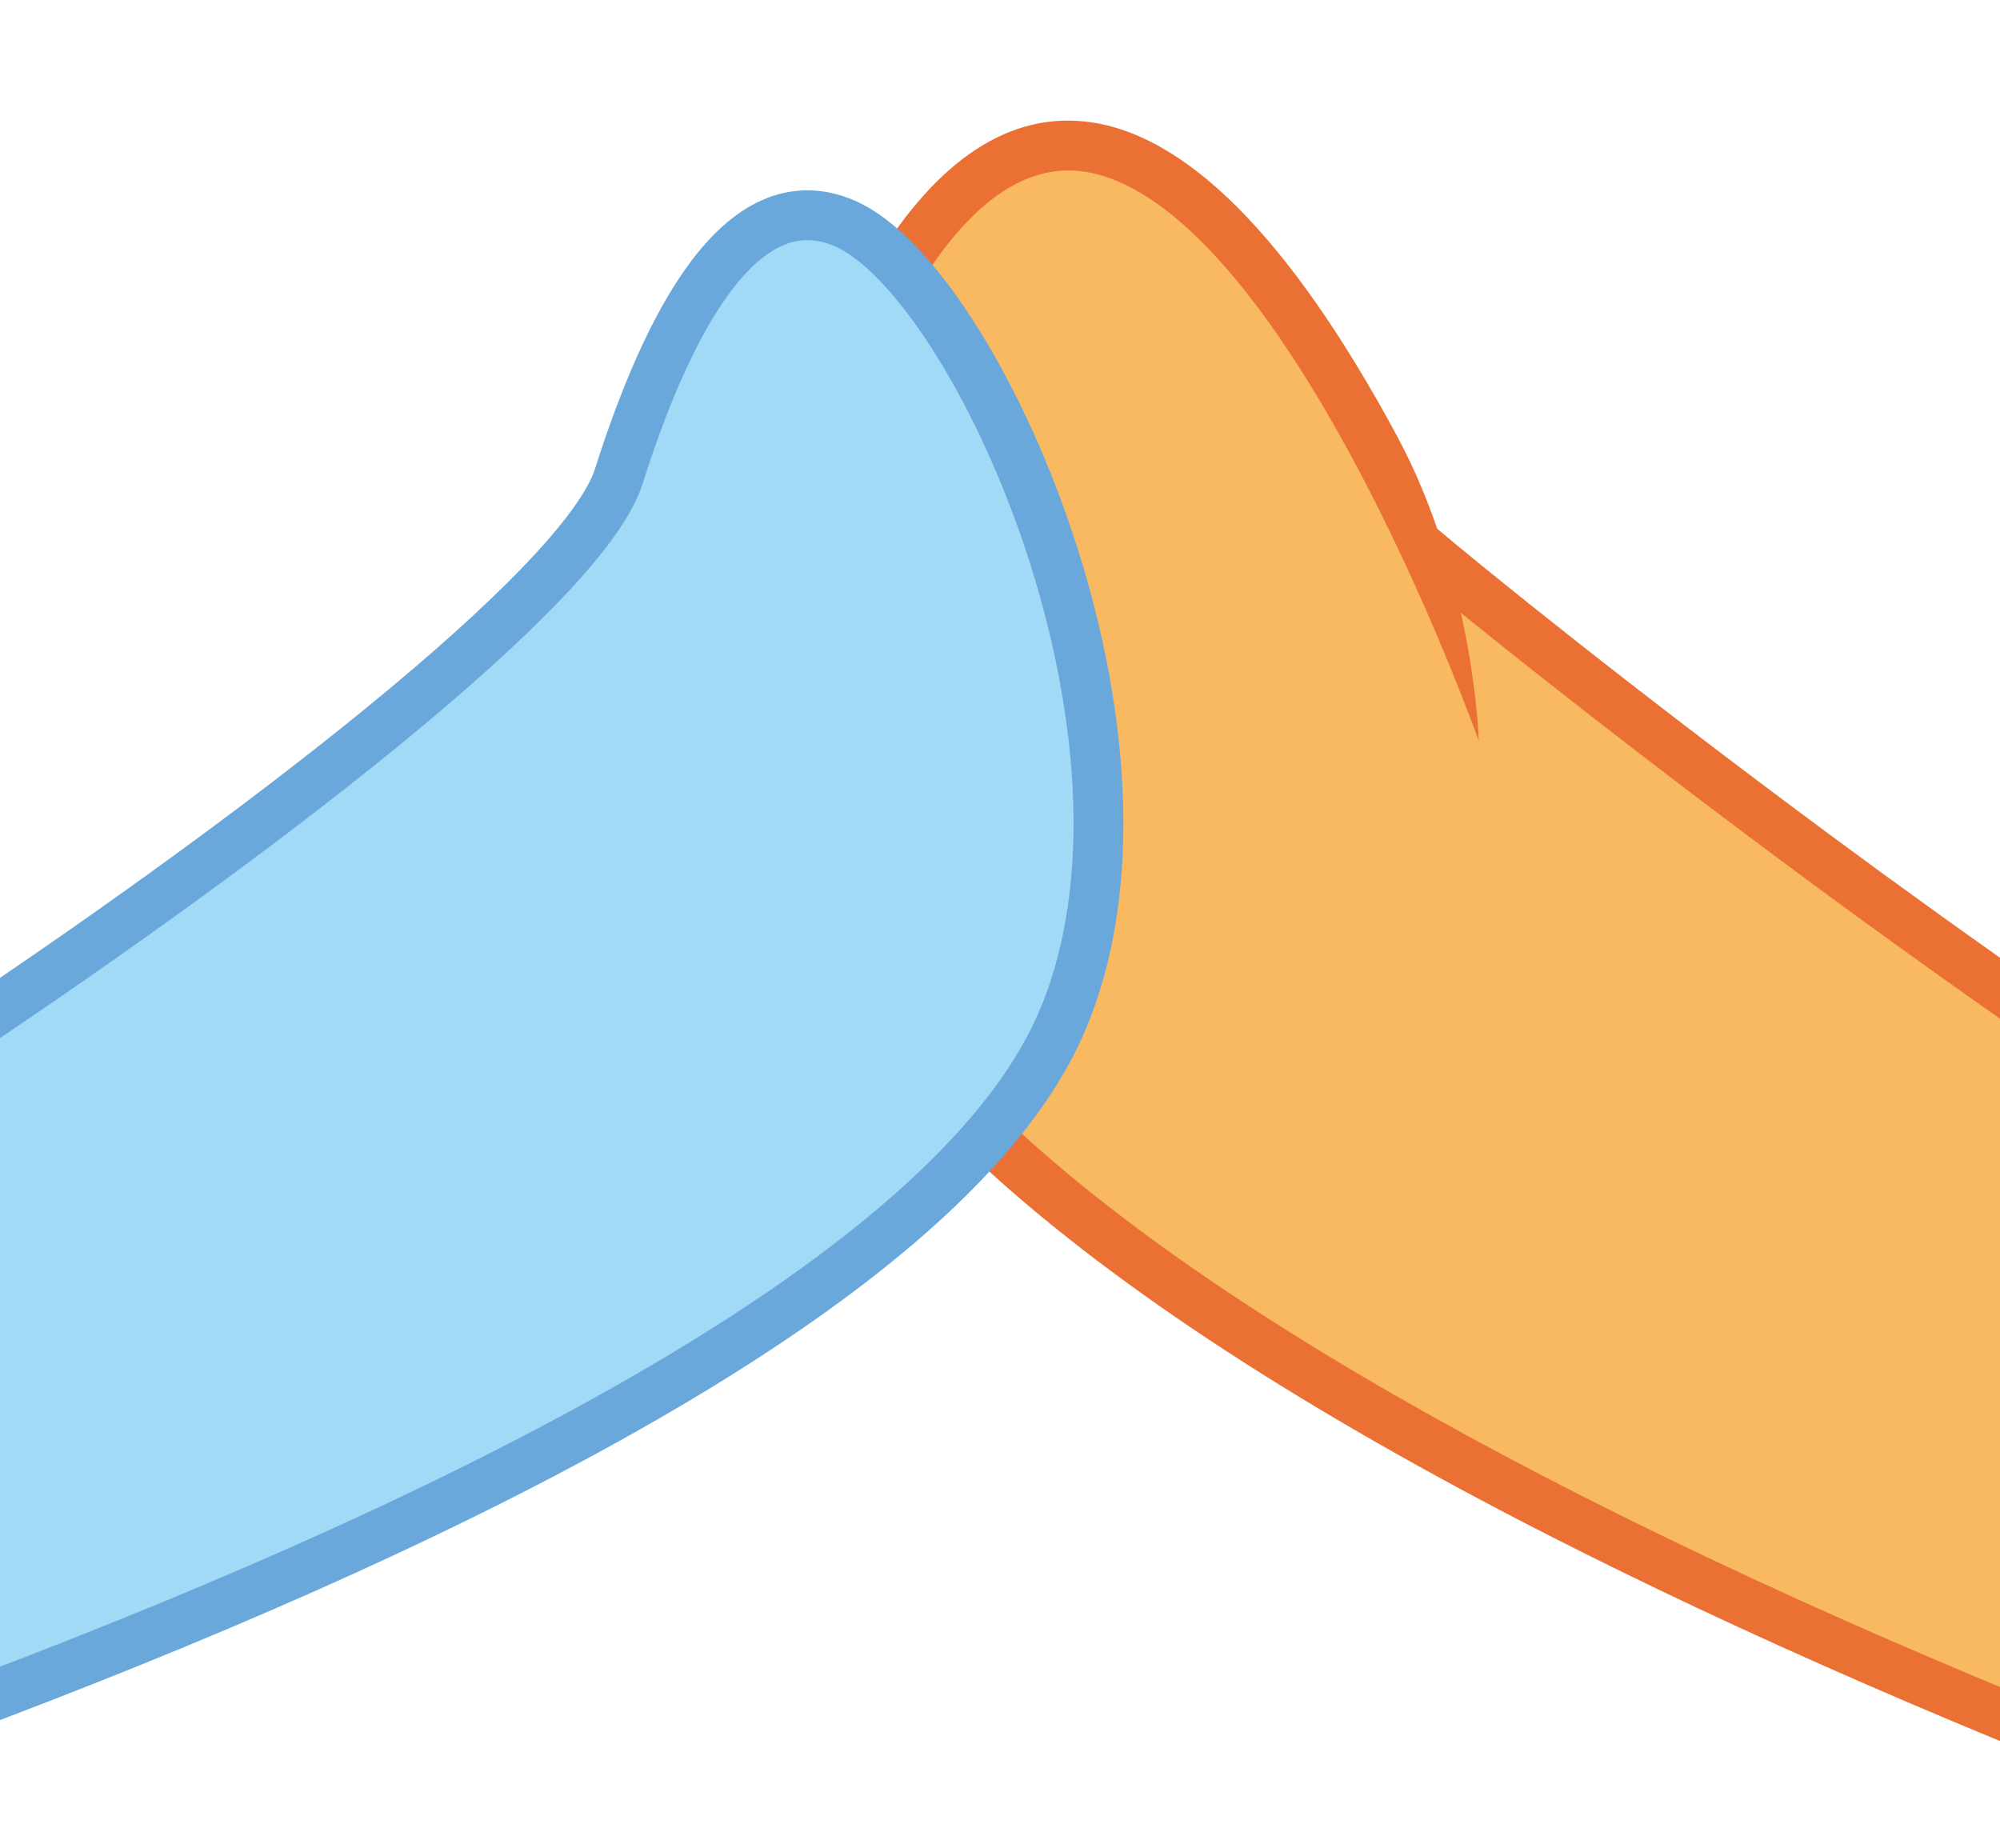
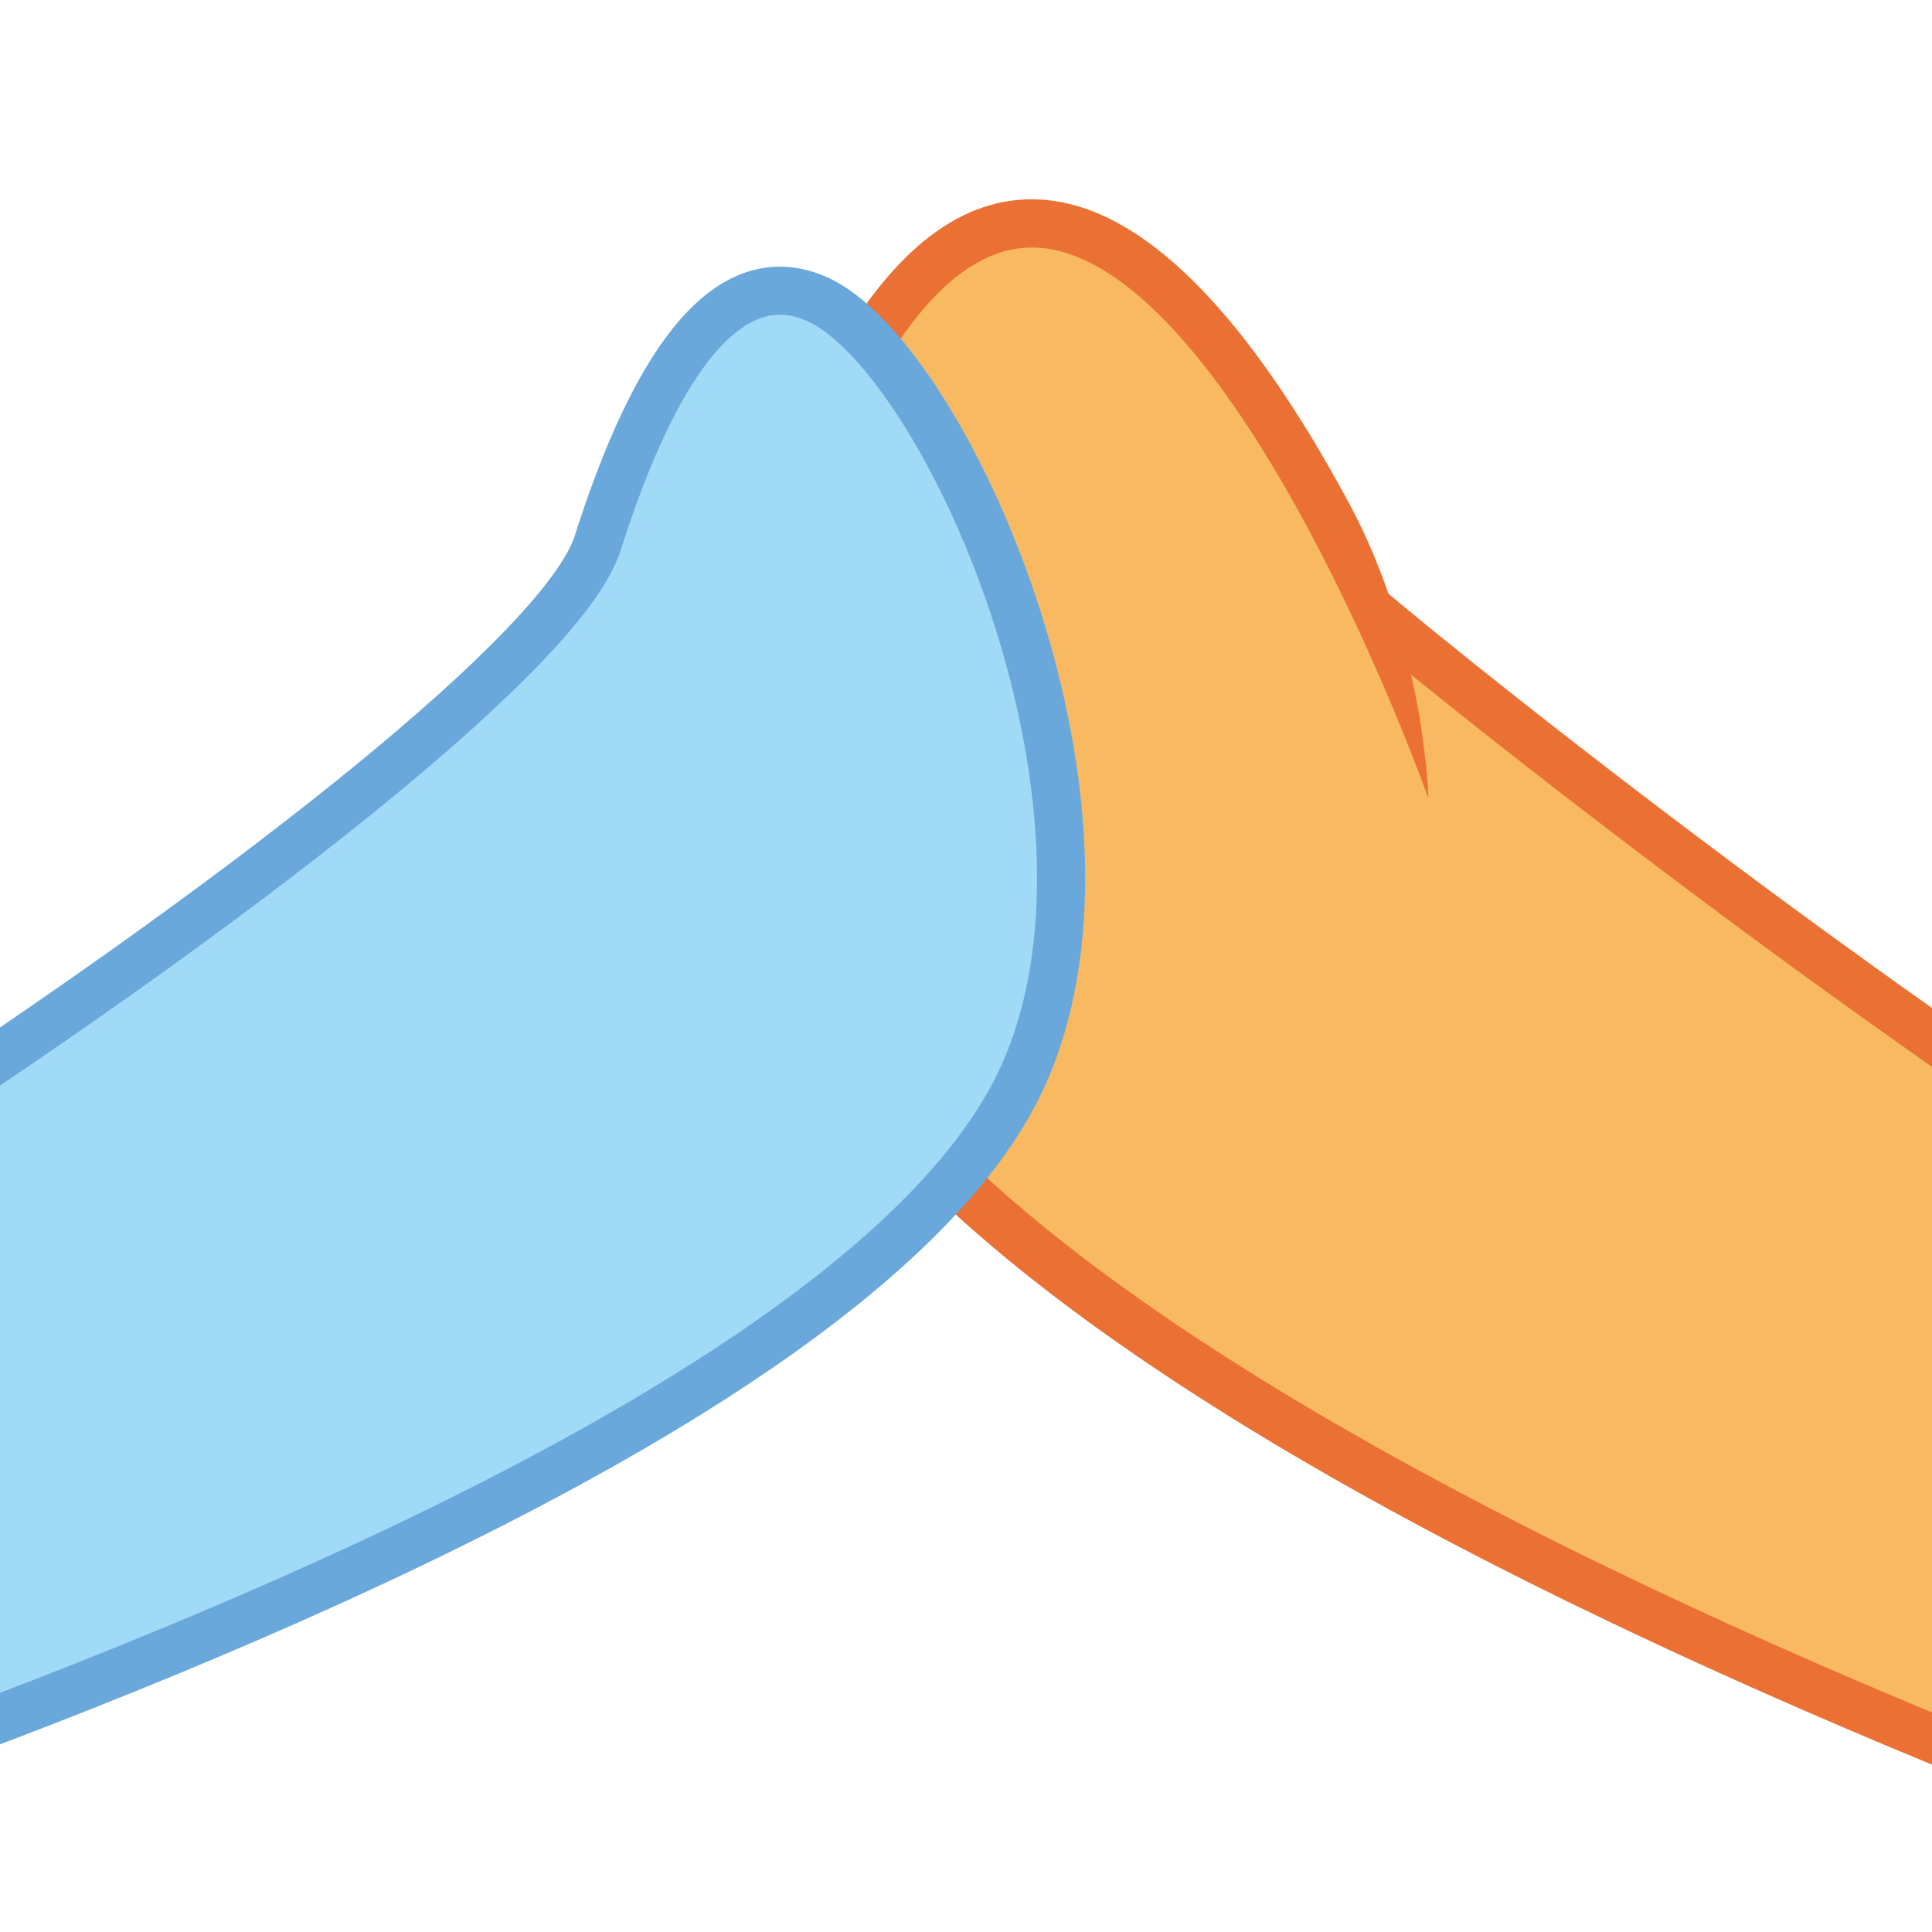
- <svg xmlns="http://www.w3.org/2000/svg" width="1203.72" height="1112.13" id="svg4536" version="1.1">
+ <svg xmlns="http://www.w3.org/2000/svg" width="1203.72" height="1203.72" id="svg4536" version="1.1">
  <defs id="defs4538" />
-   <g id="layer1" transform="translate(0,59.76782)">
-     <path style="fill:#f9b961;fill-opacity:1;stroke:#000000;stroke-width:1px;stroke-linecap:butt;stroke-linejoin:miter;stroke-opacity:1" d="M 1738.423,863.91 C 1458.247,705.984 1171.836,524.681 870.199,286.277 L 736.116,77.562 c 0,0 -97.693,-107.938 -186.264,0.634 l 0.253,3.204 44.957,544.011 3.362,4.214 c 0,0 420,348.571 1142.857,525.714" id="path5922" />
-     <g id="_x31__1_-9" transform="translate(-3529.508,-1987.821)">
+   <g id="layer1" transform="translate(0,151.3578)">
+     <path style="fill:#f9b961;fill-opacity:1;stroke:#000000;stroke-width:1px;stroke-linecap:butt;stroke-linejoin:miter;stroke-opacity:1" d="M 1738.423,823.91 C 1458.247,665.984 1171.836,484.681 870.199,246.277 L 736.116,37.562 c 0,0 -97.693,-107.938 -186.264,0.634 l 0.253,3.204 44.957,544.011 3.362,4.214 c 0,0 420,348.571 1142.857,525.714" id="path5922" />
+     <g id="_x31__1_-9" transform="translate(-3529.508,-2027.821)">
      <path style="fill:#ea7133" id="path92-5" d="m 5363.012,3162.547 c -2.209,-0.613 -223.898,-62.459 -484.157,-161.319 -343.557,-130.502 -597.66,-265.81 -734.841,-391.295 l -20.248,22.135 c 78.294,71.621 191.914,145.623 337.703,219.952 116.151,59.219 252.996,118.855 406.733,177.253 0,0 229.821,96.821 494.81,133.274 z" />
      <path style="fill:#ea7133" id="path94-2" d="m 4419.521,2373.991 c -0.297,-0.843 -30.273,-85.255 -75.952,-169.913 -58.587,-108.581 -115.666,-168.45 -165.065,-173.135 -35.086,-3.326 -68.924,22.45 -100.55,76.62 l -25.908,-15.125 c 38.039,-65.157 81.554,-95.886 129.301,-91.36 60.746,5.768 124.266,69.38 188.794,189.07 46.738,86.691 49.38,183.843 49.38,183.843 z" />
      <path style="fill:#ea7133" id="path96-0" d="m 4996.114,2715.331 c -153.791,-96.042 -284.222,-187.672 -380.409,-258.771 -100.245,-74.1 -180.072,-137.515 -222.77,-172.56 -9.226,-7.572 -2.896,-41.436 -2.896,-41.436 31.196,26.477 122.234,100.235 243.497,189.87 156.7,115.83 404.736,286.419 696.497,441.316 0,0 -61.032,-12.084 -159.534,-62.251 -62.272,-31.715 -132.121,-69.774 -174.385,-96.168 z" />
    </g>
-     <g id="_x32_-3" transform="translate(-3536.6,-2000.298)" style="fill:#a1daf7;fill-opacity:1">
+     <g id="_x32_-3" transform="translate(-3536.6,-2040.298)" style="fill:#a1daf7;fill-opacity:1">
      <path style="fill:#a1daf7;fill-opacity:1;stroke:#6aa8db;stroke-width:30;stroke-miterlimit:10" id="path233-4" d="m 2999.467,3132.622 c 0,0 1041.533,-269.622 1175.533,-575.622 74.283,-169.631 -50.621,-447.794 -130,-482 -62.883,-27.097 -107.467,62.468 -136,152.285 -42,132.21 -790.986,611.559 -862.493,583.637" stroke-miterlimit="10" />
    </g>
  </g>
</svg>
